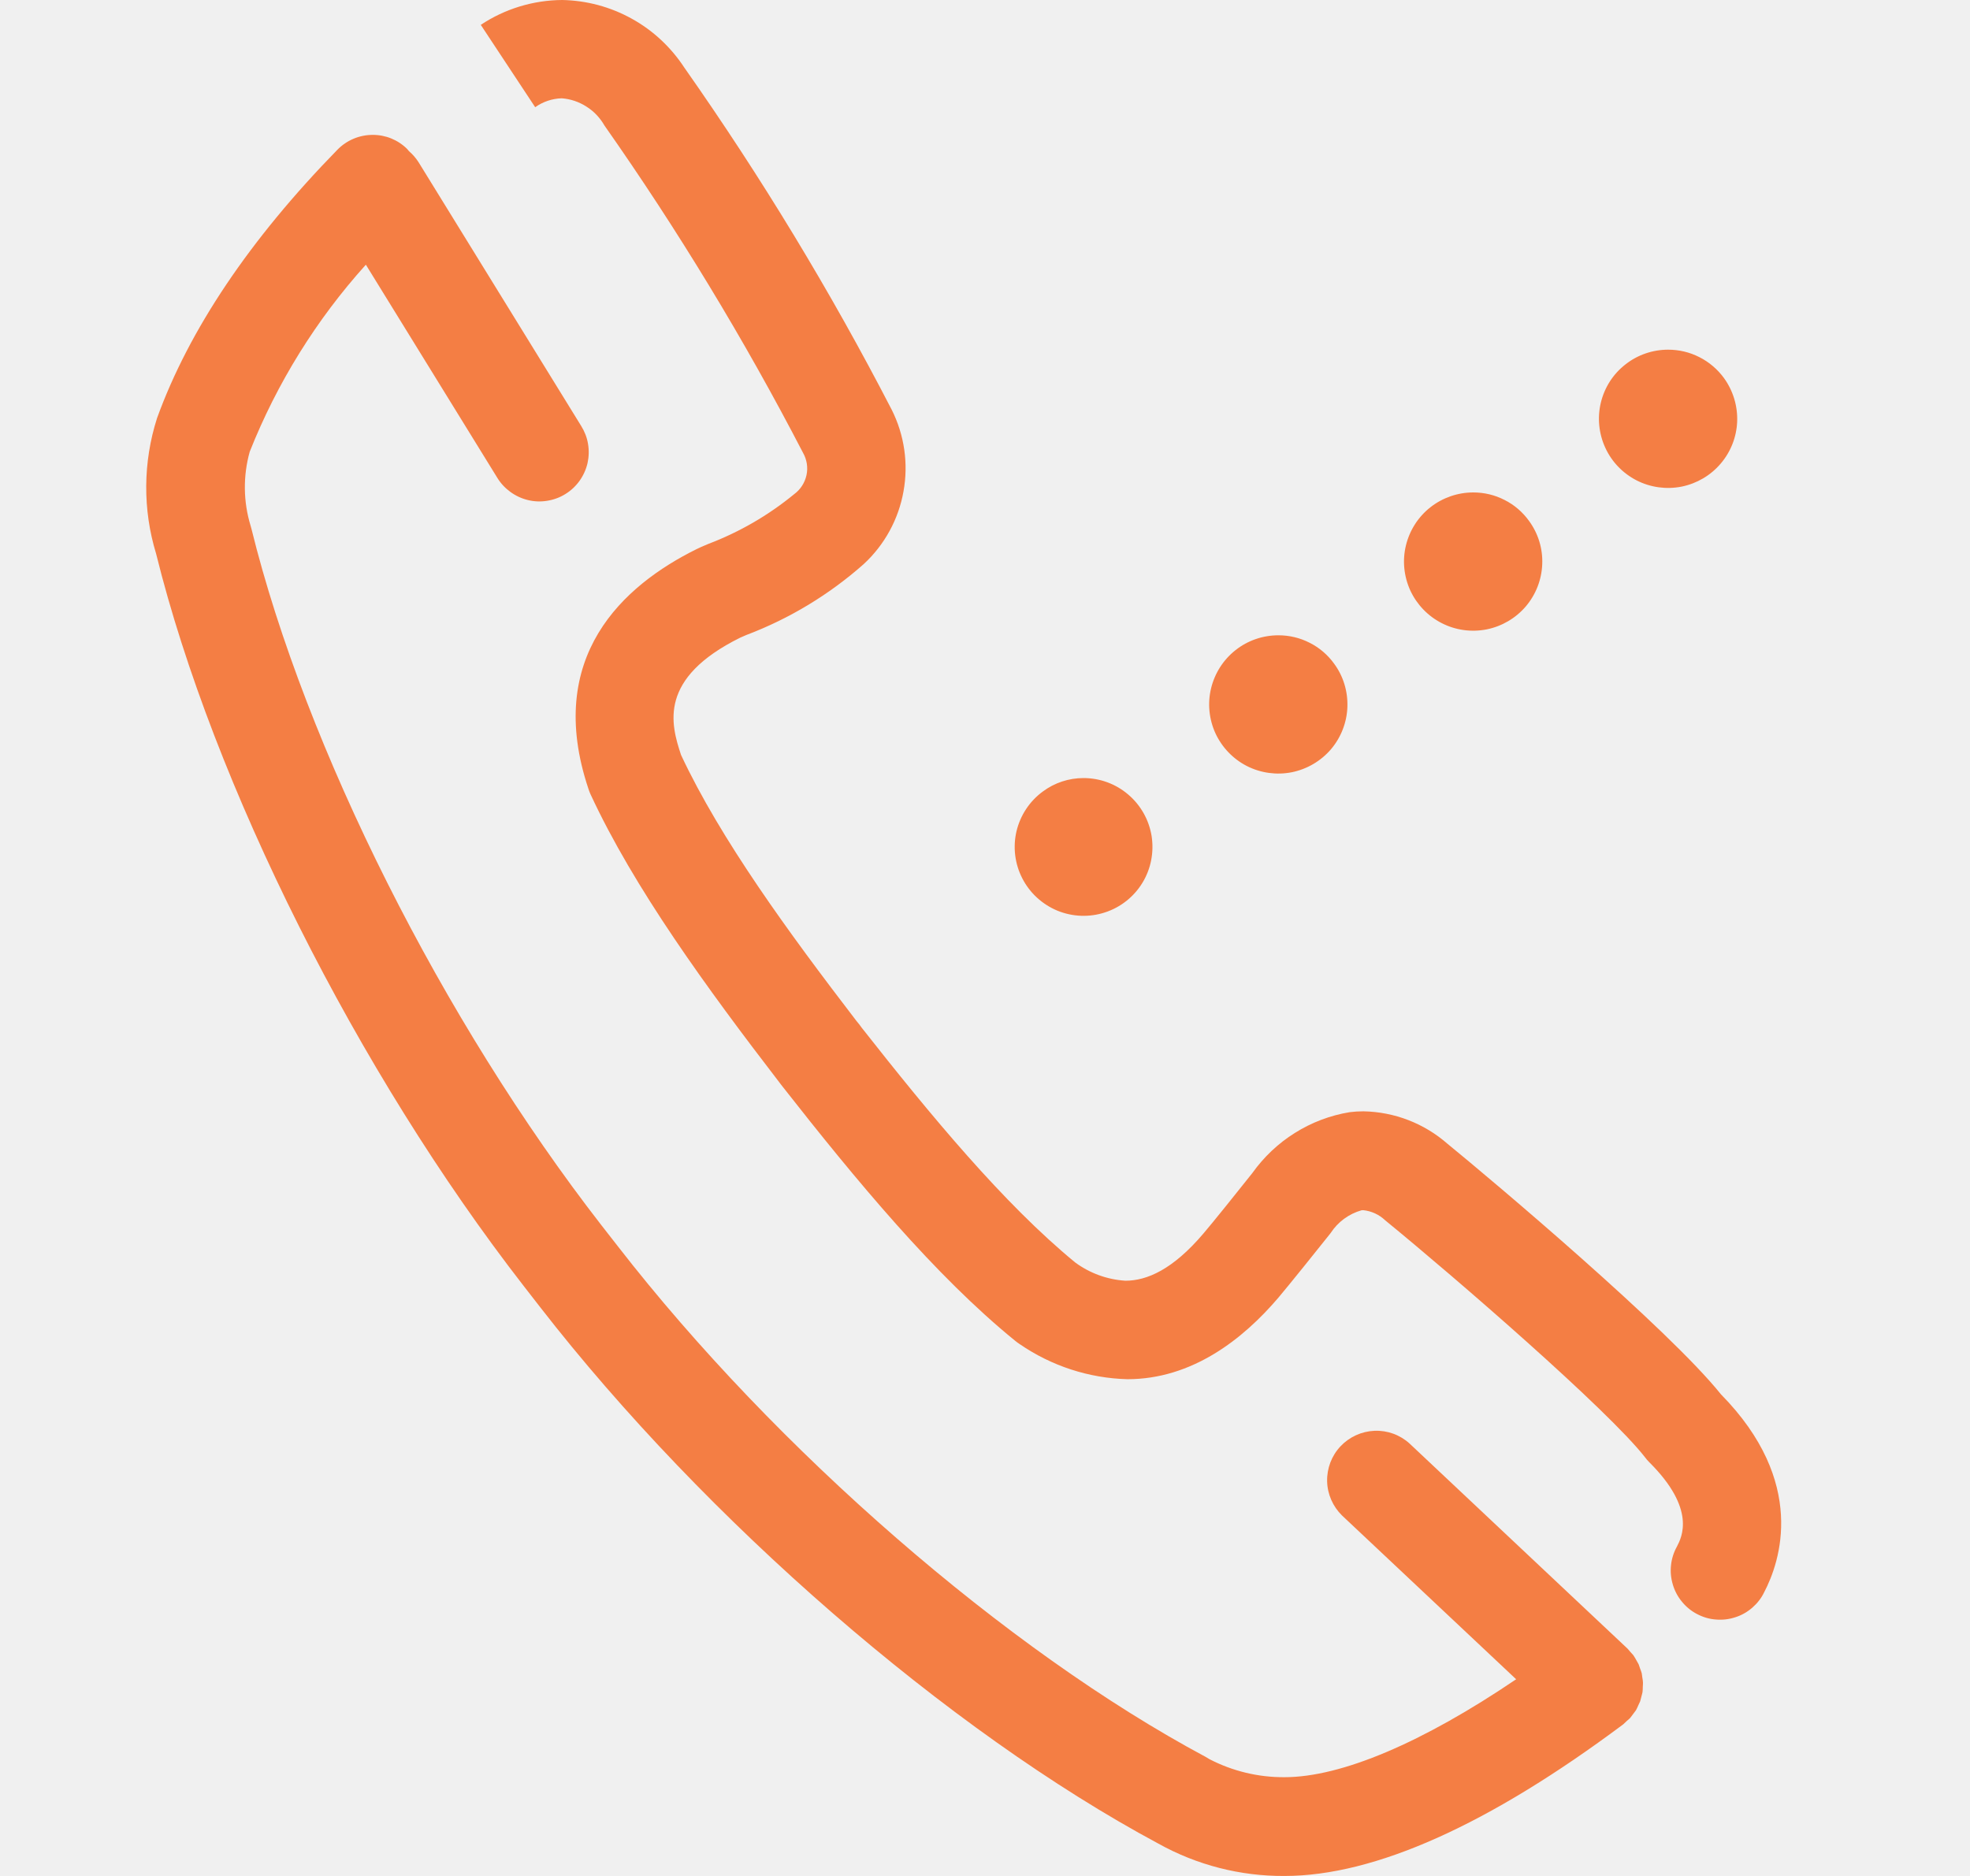
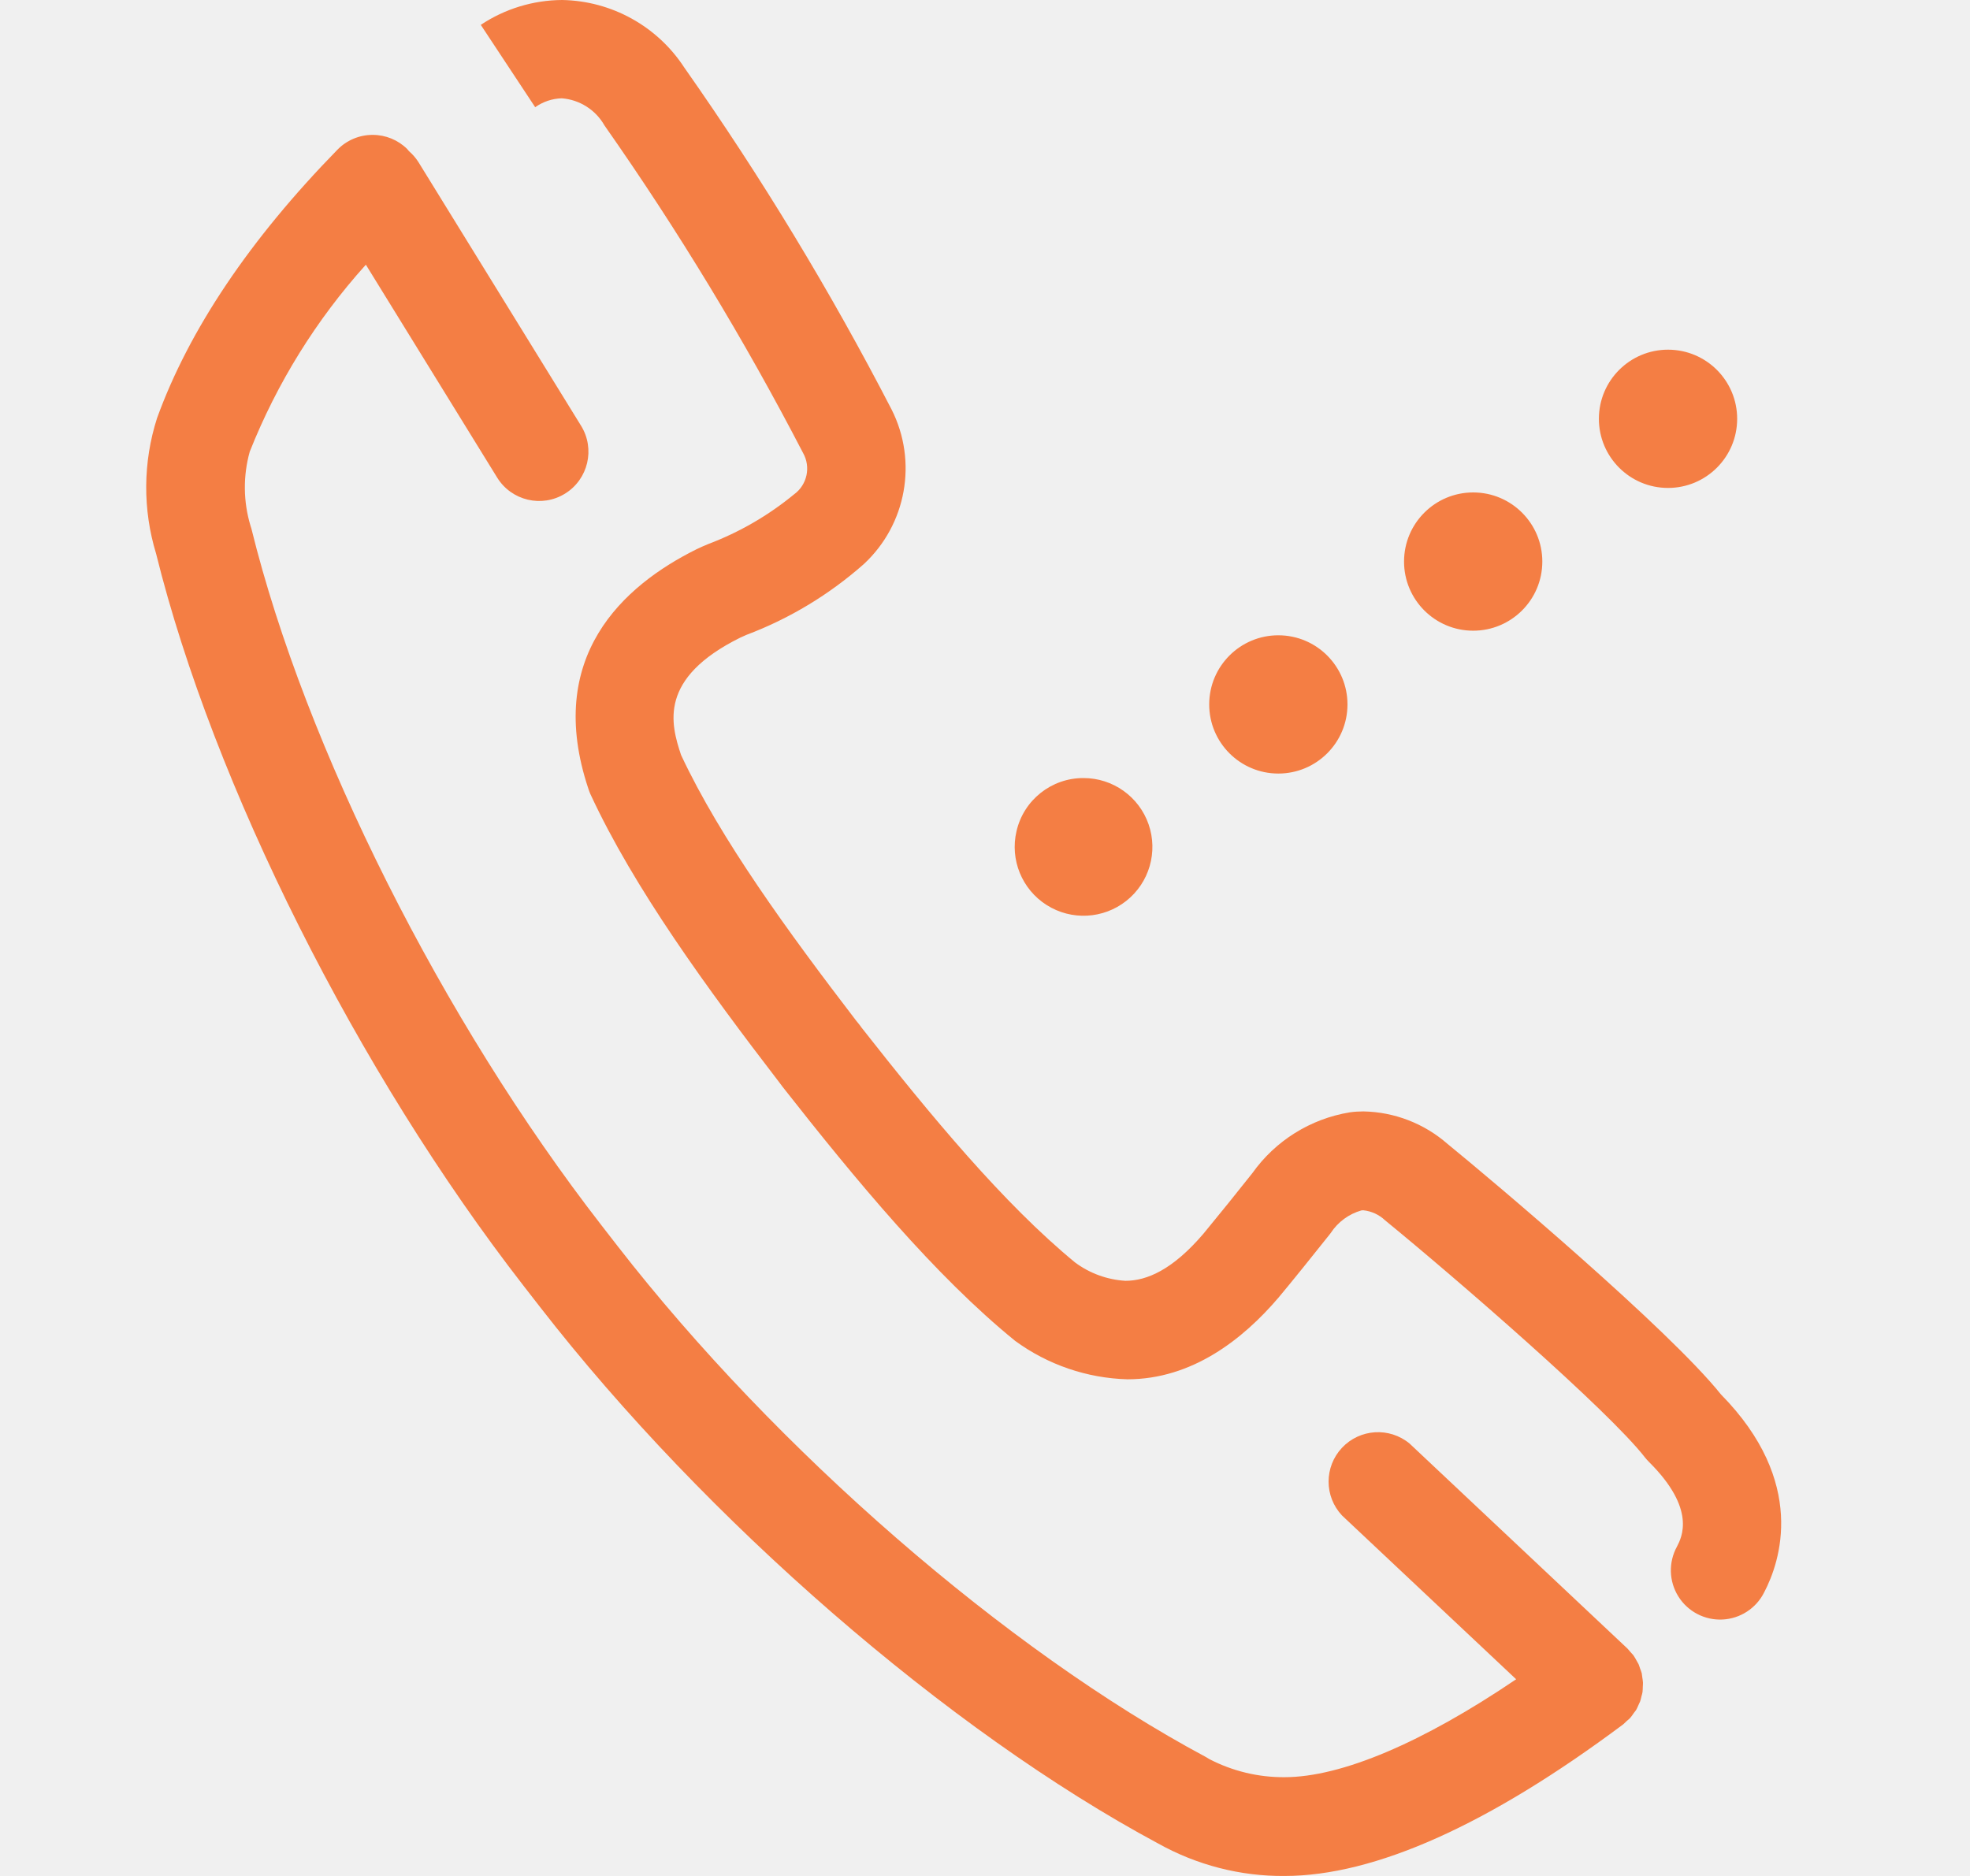
- <svg xmlns="http://www.w3.org/2000/svg" width="21" height="20" viewBox="0 0 21 20" fill="none">
-   <g clip-path="url(#clip0_70_12)">
-     <path fill-rule="evenodd" clip-rule="evenodd" d="M3.973 1.438C3.903 1.438 3.833 1.452 3.769 1.479C3.705 1.506 3.646 1.546 3.597 1.596C2.662 2.553 2.015 3.516 1.674 4.458C1.524 4.927 1.52 5.432 1.664 5.903C2.274 8.367 3.811 11.429 5.581 13.708L5.755 13.932C7.523 16.209 10.109 18.454 12.346 19.654C12.758 19.884 13.222 20.003 13.693 20C14.653 20 15.868 19.456 17.304 18.383L17.342 18.347L17.372 18.321L17.377 18.316C17.39 18.3 17.402 18.284 17.414 18.267L17.44 18.232C17.449 18.215 17.457 18.198 17.464 18.181L17.484 18.138C17.489 18.122 17.493 18.105 17.497 18.088C17.502 18.072 17.505 18.056 17.509 18.04C17.511 18.022 17.512 18.004 17.512 17.985C17.512 17.97 17.515 17.955 17.514 17.94C17.513 17.921 17.511 17.902 17.507 17.884L17.501 17.84C17.497 17.823 17.49 17.807 17.484 17.791C17.478 17.775 17.474 17.758 17.467 17.742L17.445 17.703C17.436 17.685 17.425 17.668 17.414 17.651L17.41 17.645L17.38 17.612L17.349 17.576L15.026 15.39C14.924 15.297 14.789 15.248 14.651 15.254C14.514 15.26 14.384 15.319 14.289 15.42C14.195 15.52 14.144 15.654 14.147 15.792C14.15 15.93 14.208 16.061 14.306 16.157L16.162 17.903C15.164 18.579 14.299 18.947 13.693 18.947C13.415 18.949 13.14 18.883 12.893 18.755L12.853 18.731C10.733 17.597 8.272 15.459 6.584 13.284L6.41 13.061C4.719 10.884 3.255 7.97 2.68 5.636L2.671 5.604C2.593 5.347 2.59 5.074 2.662 4.816C2.953 4.083 3.372 3.408 3.9 2.822L5.3 5.092C5.336 5.152 5.384 5.203 5.44 5.244C5.496 5.285 5.56 5.315 5.627 5.331C5.695 5.348 5.765 5.35 5.833 5.339C5.902 5.328 5.968 5.304 6.027 5.267C6.086 5.231 6.137 5.183 6.178 5.126C6.218 5.07 6.247 5.006 6.263 4.938C6.278 4.87 6.28 4.8 6.268 4.731C6.257 4.663 6.231 4.598 6.194 4.539L4.461 1.728C4.433 1.685 4.399 1.645 4.36 1.612L4.34 1.588C4.242 1.491 4.11 1.437 3.972 1.438M17.782 3.728C17.617 3.728 17.456 3.783 17.326 3.886C17.195 3.988 17.104 4.131 17.065 4.292C17.026 4.453 17.043 4.623 17.112 4.773C17.181 4.924 17.299 5.046 17.447 5.122C17.595 5.197 17.763 5.22 17.926 5.188C18.088 5.155 18.235 5.069 18.342 4.943C18.45 4.817 18.512 4.658 18.518 4.493C18.524 4.327 18.474 4.164 18.377 4.03C18.309 3.937 18.219 3.86 18.116 3.808C18.013 3.755 17.898 3.728 17.782 3.728ZM15.705 5.25C15.539 5.25 15.378 5.306 15.248 5.408C15.118 5.51 15.026 5.654 14.987 5.815C14.948 5.976 14.965 6.145 15.034 6.296C15.104 6.446 15.222 6.569 15.37 6.644C15.517 6.719 15.686 6.742 15.848 6.71C16.011 6.677 16.157 6.591 16.265 6.465C16.372 6.339 16.434 6.18 16.44 6.015C16.447 5.849 16.397 5.687 16.299 5.553C16.231 5.459 16.142 5.382 16.038 5.33C15.935 5.277 15.821 5.25 15.705 5.25ZM13.628 6.773C13.462 6.773 13.301 6.828 13.171 6.931C13.041 7.033 12.949 7.177 12.91 7.338C12.871 7.499 12.888 7.668 12.957 7.819C13.027 7.969 13.145 8.092 13.292 8.167C13.44 8.242 13.609 8.265 13.771 8.233C13.933 8.2 14.08 8.114 14.188 7.988C14.295 7.862 14.357 7.703 14.363 7.538C14.369 7.372 14.32 7.209 14.222 7.076C14.154 6.982 14.065 6.905 13.961 6.853C13.858 6.8 13.744 6.773 13.628 6.773ZM11.55 8.295C11.394 8.295 11.242 8.345 11.117 8.438C10.976 8.541 10.877 8.691 10.836 8.861C10.796 9.031 10.818 9.21 10.898 9.365C10.978 9.521 11.111 9.642 11.272 9.709C11.434 9.775 11.614 9.782 11.78 9.727C11.946 9.673 12.087 9.561 12.178 9.412C12.269 9.263 12.303 9.086 12.276 8.913C12.248 8.741 12.16 8.584 12.027 8.471C11.894 8.357 11.725 8.295 11.55 8.295ZM5.993 0C5.684 0.002 5.382 0.094 5.125 0.265L5.705 1.143C5.788 1.084 5.886 1.051 5.988 1.048C6.082 1.055 6.173 1.086 6.252 1.137C6.332 1.187 6.397 1.257 6.444 1.339C7.226 2.453 7.933 3.618 8.56 4.827C8.601 4.899 8.615 4.985 8.597 5.066C8.579 5.148 8.532 5.22 8.465 5.269C8.191 5.494 7.882 5.673 7.55 5.799C7.493 5.823 7.451 5.841 7.428 5.853C6.641 6.242 5.801 7.003 6.273 8.411C6.279 8.43 6.286 8.448 6.294 8.466C6.758 9.468 7.537 10.537 8.309 11.541L8.321 11.557L8.342 11.584C9.124 12.581 9.966 13.599 10.821 14.294C10.837 14.307 10.853 14.319 10.87 14.33C11.209 14.563 11.607 14.693 12.018 14.704C12.708 14.704 13.251 14.277 13.628 13.834C13.742 13.699 14.044 13.323 14.171 13.163L14.185 13.145C14.262 13.027 14.379 12.941 14.514 12.903C14.52 12.902 14.526 12.902 14.532 12.902C14.62 12.911 14.702 12.949 14.766 13.01C15.512 13.62 17.144 15.033 17.537 15.538C17.55 15.556 17.565 15.573 17.581 15.589C18.084 16.089 17.927 16.389 17.876 16.488C17.842 16.549 17.82 16.617 17.813 16.686C17.805 16.756 17.812 16.826 17.832 16.893C17.852 16.961 17.885 17.023 17.93 17.077C17.974 17.131 18.029 17.176 18.091 17.208C18.154 17.241 18.221 17.261 18.291 17.266C18.361 17.272 18.431 17.264 18.498 17.242C18.565 17.221 18.626 17.186 18.679 17.14C18.732 17.094 18.776 17.038 18.806 16.975C18.976 16.651 19.266 15.801 18.345 14.865C17.789 14.17 15.909 12.585 15.43 12.194C15.181 11.976 14.864 11.854 14.534 11.848C14.485 11.848 14.436 11.851 14.388 11.857C14.181 11.891 13.982 11.966 13.804 12.078C13.626 12.189 13.472 12.335 13.35 12.506C13.197 12.699 12.925 13.038 12.829 13.15C12.503 13.534 12.227 13.654 11.997 13.654C11.803 13.642 11.617 13.574 11.461 13.459C10.699 12.833 9.918 11.888 9.186 10.957L9.158 10.919L9.153 10.913L9.127 10.881C8.405 9.94 7.68 8.946 7.26 8.049C7.15 7.718 7.015 7.232 7.891 6.798C7.906 6.791 7.929 6.781 7.958 6.769C8.417 6.595 8.84 6.339 9.207 6.014C9.429 5.809 9.578 5.537 9.631 5.24C9.685 4.943 9.641 4.637 9.505 4.367C8.852 3.103 8.113 1.885 7.295 0.721C7.153 0.504 6.961 0.324 6.734 0.199C6.507 0.073 6.253 0.005 5.993 0Z" fill="#F47E44" />
+ <svg xmlns="http://www.w3.org/2000/svg" width="21" height="20" fill="none">
+   <g clip-path="url(#a)">
+     <path fill-rule="evenodd" clip-rule="evenodd" d="M3.973 1.438a.523.523 0 0 0-.376.158c-.935.957-1.582 1.92-1.923 2.862a2.42 2.42 0 0 0-.01 1.445c.61 2.464 2.147 5.526 3.917 7.805l.174.224c1.768 2.277 4.354 4.522 6.591 5.722.412.23.876.35 1.347.346.96 0 2.175-.544 3.611-1.617l.038-.036.03-.026.005-.005a.535.535 0 0 0 .037-.05l.026-.034a.487.487 0 0 0 .024-.05l.02-.044a.49.49 0 0 0 .013-.05.461.461 0 0 0 .012-.048.527.527 0 0 0 .003-.055c0-.015.003-.03.002-.045a.554.554 0 0 0-.007-.056l-.006-.044c-.004-.017-.011-.033-.017-.049-.006-.016-.01-.034-.017-.049l-.022-.039a.516.516 0 0 0-.031-.052l-.004-.006-.03-.033-.031-.036-2.323-2.186a.527.527 0 0 0-.72.767l1.856 1.746c-.998.676-1.863 1.044-2.47 1.044a1.716 1.716 0 0 1-.799-.192l-.04-.024c-2.12-1.134-4.581-3.272-6.27-5.447l-.173-.223c-1.69-2.177-3.155-5.09-3.73-7.425l-.01-.032a1.42 1.42 0 0 1-.008-.788A6.635 6.635 0 0 1 3.9 2.822l1.4 2.27a.525.525 0 1 0 .894-.553l-1.733-2.81a.519.519 0 0 0-.101-.117l-.02-.024a.523.523 0 0 0-.368-.15m13.81 2.29a.737.737 0 1 0-.002 1.474.737.737 0 0 0 .002-1.474ZM15.705 5.25a.737.737 0 1 0-.002 1.474.737.737 0 0 0 .002-1.474Zm-2.077 1.523a.737.737 0 1 0-.002 1.474.737.737 0 0 0 .002-1.474ZM11.55 8.295a.73.73 0 0 0-.714.566.734.734 0 1 0 .714-.566ZM5.993 0a1.58 1.58 0 0 0-.868.265l.58.878a.517.517 0 0 1 .283-.095.574.574 0 0 1 .456.29A30.641 30.641 0 0 1 8.56 4.828a.339.339 0 0 1-.095.442 3.24 3.24 0 0 1-.915.53 2.591 2.591 0 0 0-.122.054c-.787.39-1.627 1.15-1.155 2.558a.574.574 0 0 0 .021.055c.464 1.002 1.243 2.07 2.015 3.075l.012.016.02.027c.783.997 1.625 2.015 2.48 2.71a2.127 2.127 0 0 0 1.197.41c.69 0 1.232-.427 1.61-.87.114-.135.416-.51.543-.671l.014-.018a.58.58 0 0 1 .329-.242.16.16 0 0 1 .018-.001c.088.009.17.047.234.108.746.61 2.378 2.023 2.77 2.528a.519.519 0 0 0 .045.05c.503.501.346.801.295.9a.525.525 0 1 0 .93.487c.17-.324.46-1.174-.461-2.11-.556-.695-2.435-2.28-2.915-2.671a1.4 1.4 0 0 0-.896-.346c-.05 0-.098.003-.146.01a1.59 1.59 0 0 0-1.038.648 42.13 42.13 0 0 1-.52.644c-.327.384-.603.504-.833.504a1 1 0 0 1-.536-.195c-.762-.626-1.543-1.57-2.275-2.502l-.028-.038-.005-.006-.026-.032C8.405 9.94 7.68 8.946 7.26 8.049c-.11-.331-.245-.817.631-1.251l.067-.03c.459-.173.882-.429 1.25-.754a1.392 1.392 0 0 0 .297-1.647A31.385 31.385 0 0 0 7.295.721 1.587 1.587 0 0 0 5.993 0Z" fill="#F47E44" />
  </g>
  <defs>
-     <clipPath id="clip0_70_12">
-       <rect width="20" height="20" fill="white" transform="translate(0.271484)" />
+     <clipPath id="a">
+       <path fill="#fff" transform="translate(.271)" d="M0 0h20v20H0z" />
    </clipPath>
  </defs>
</svg>
